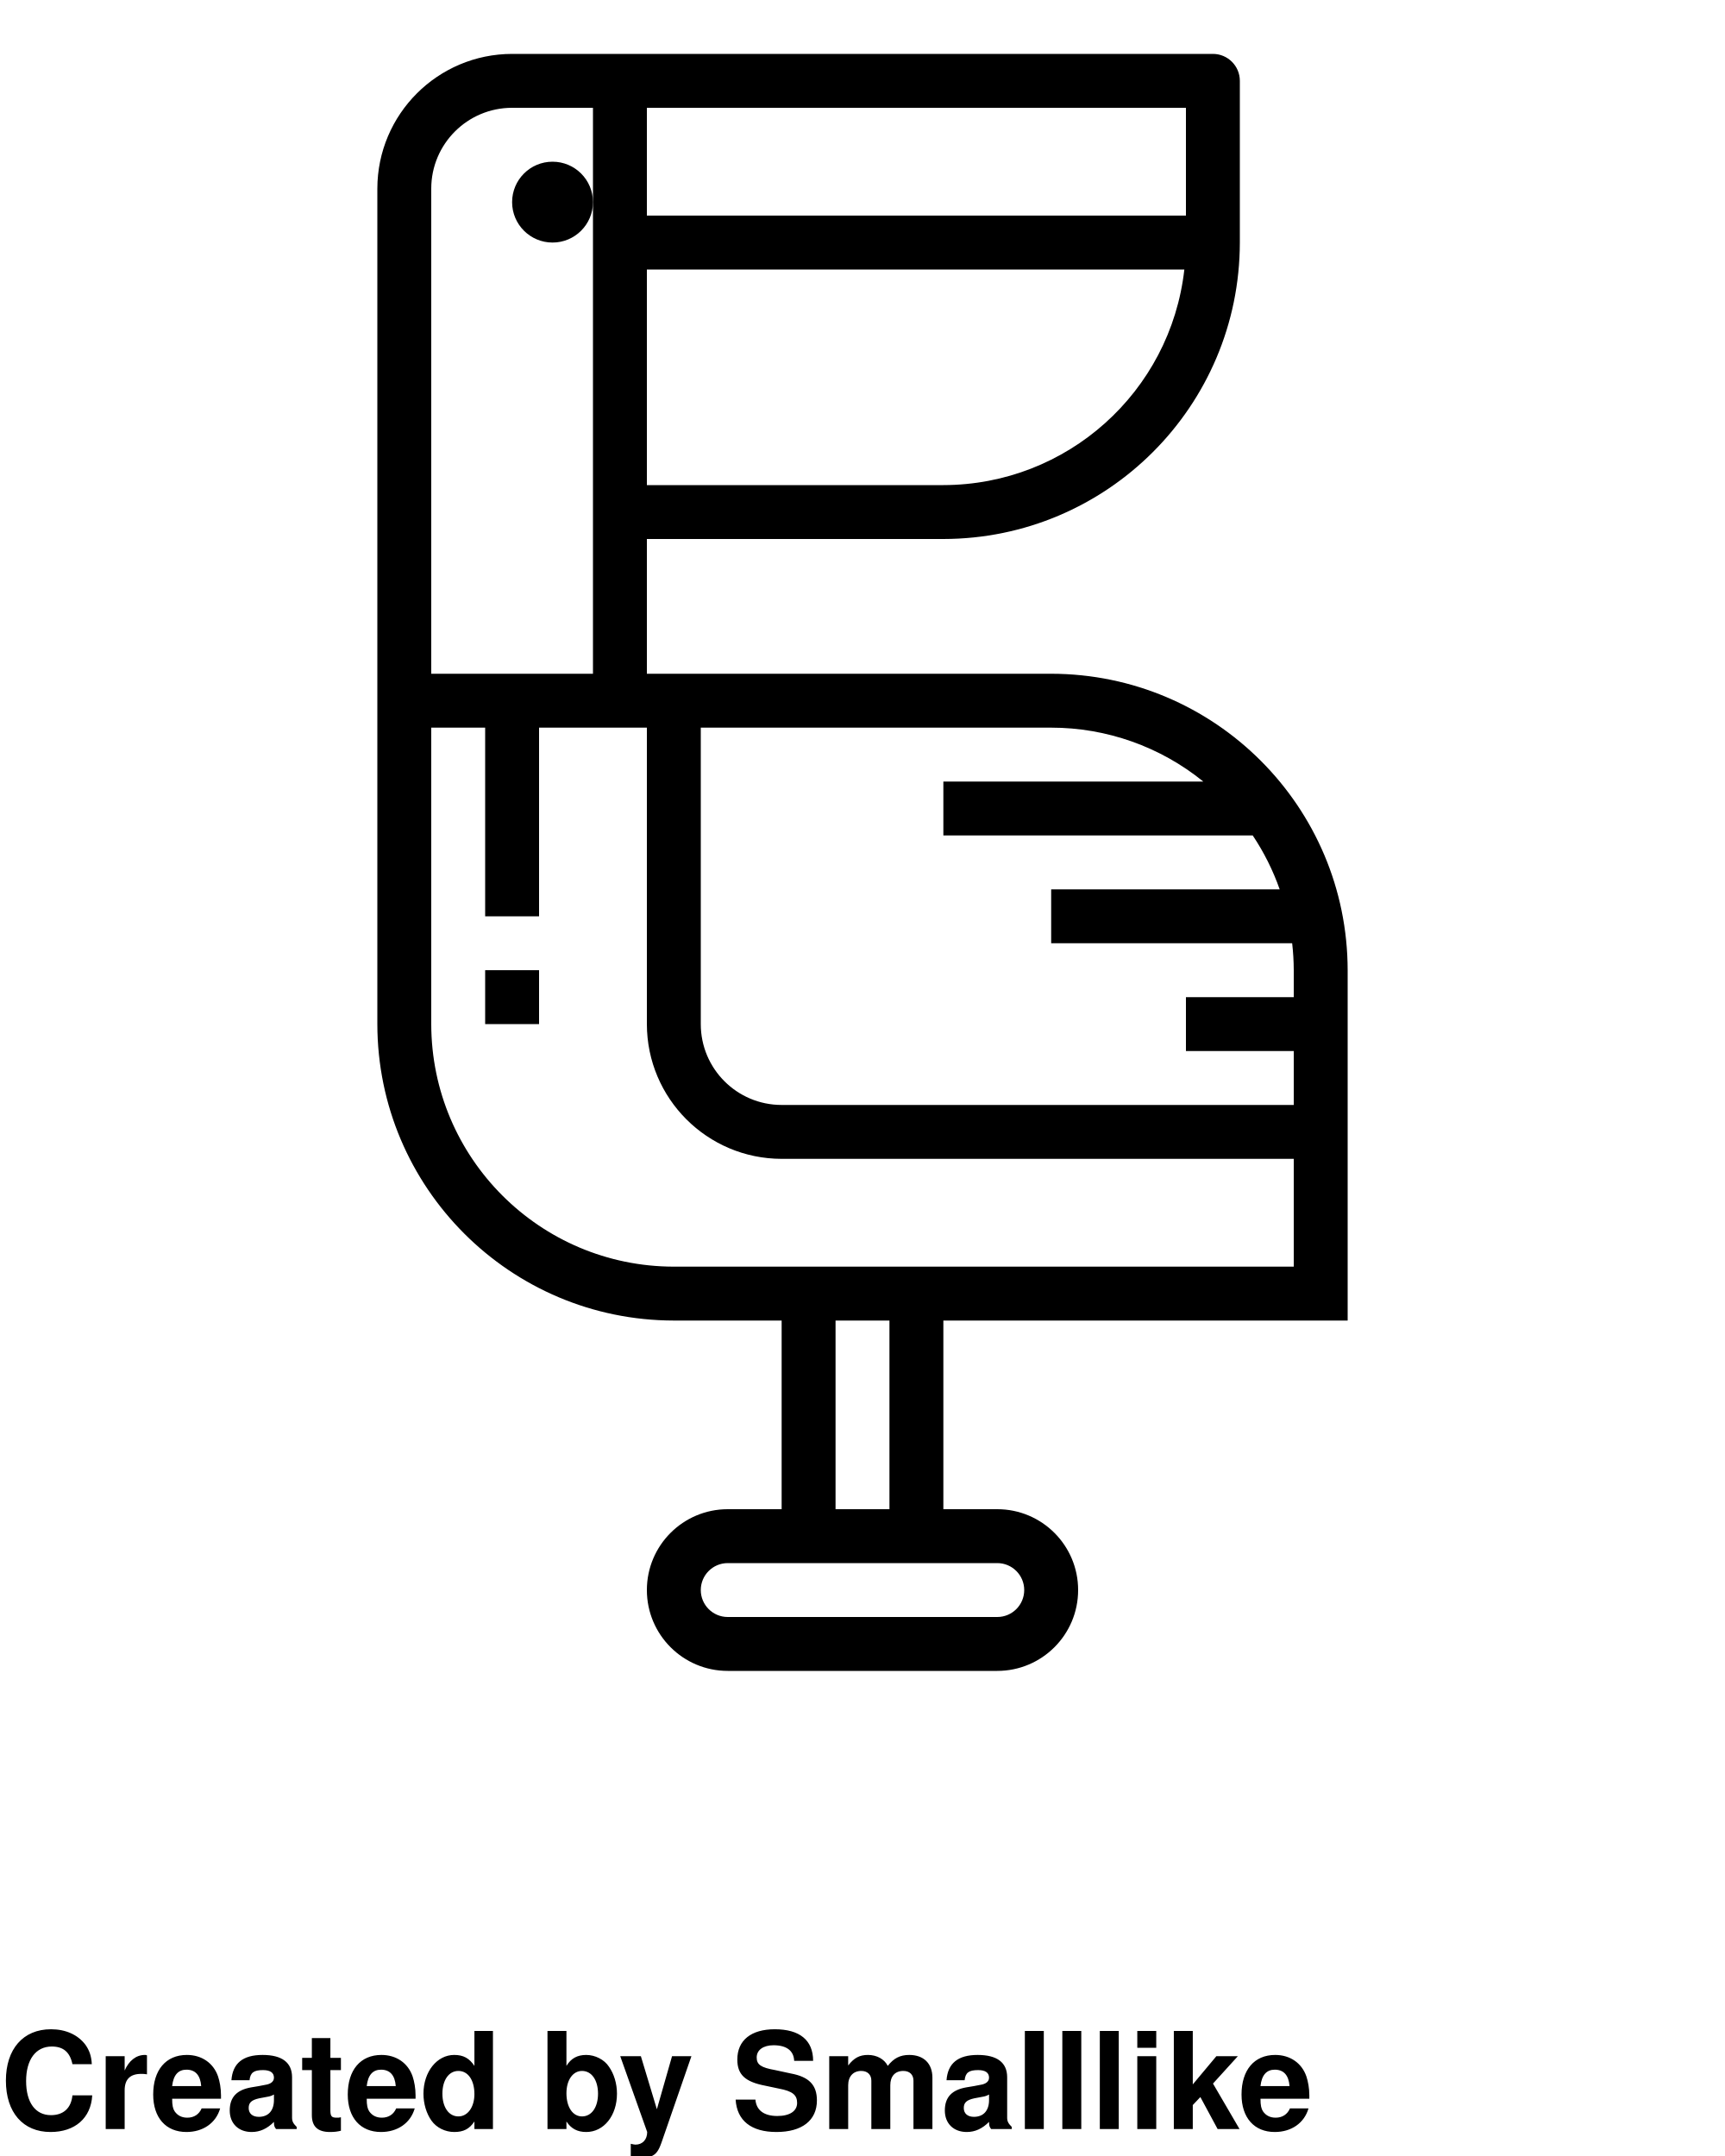
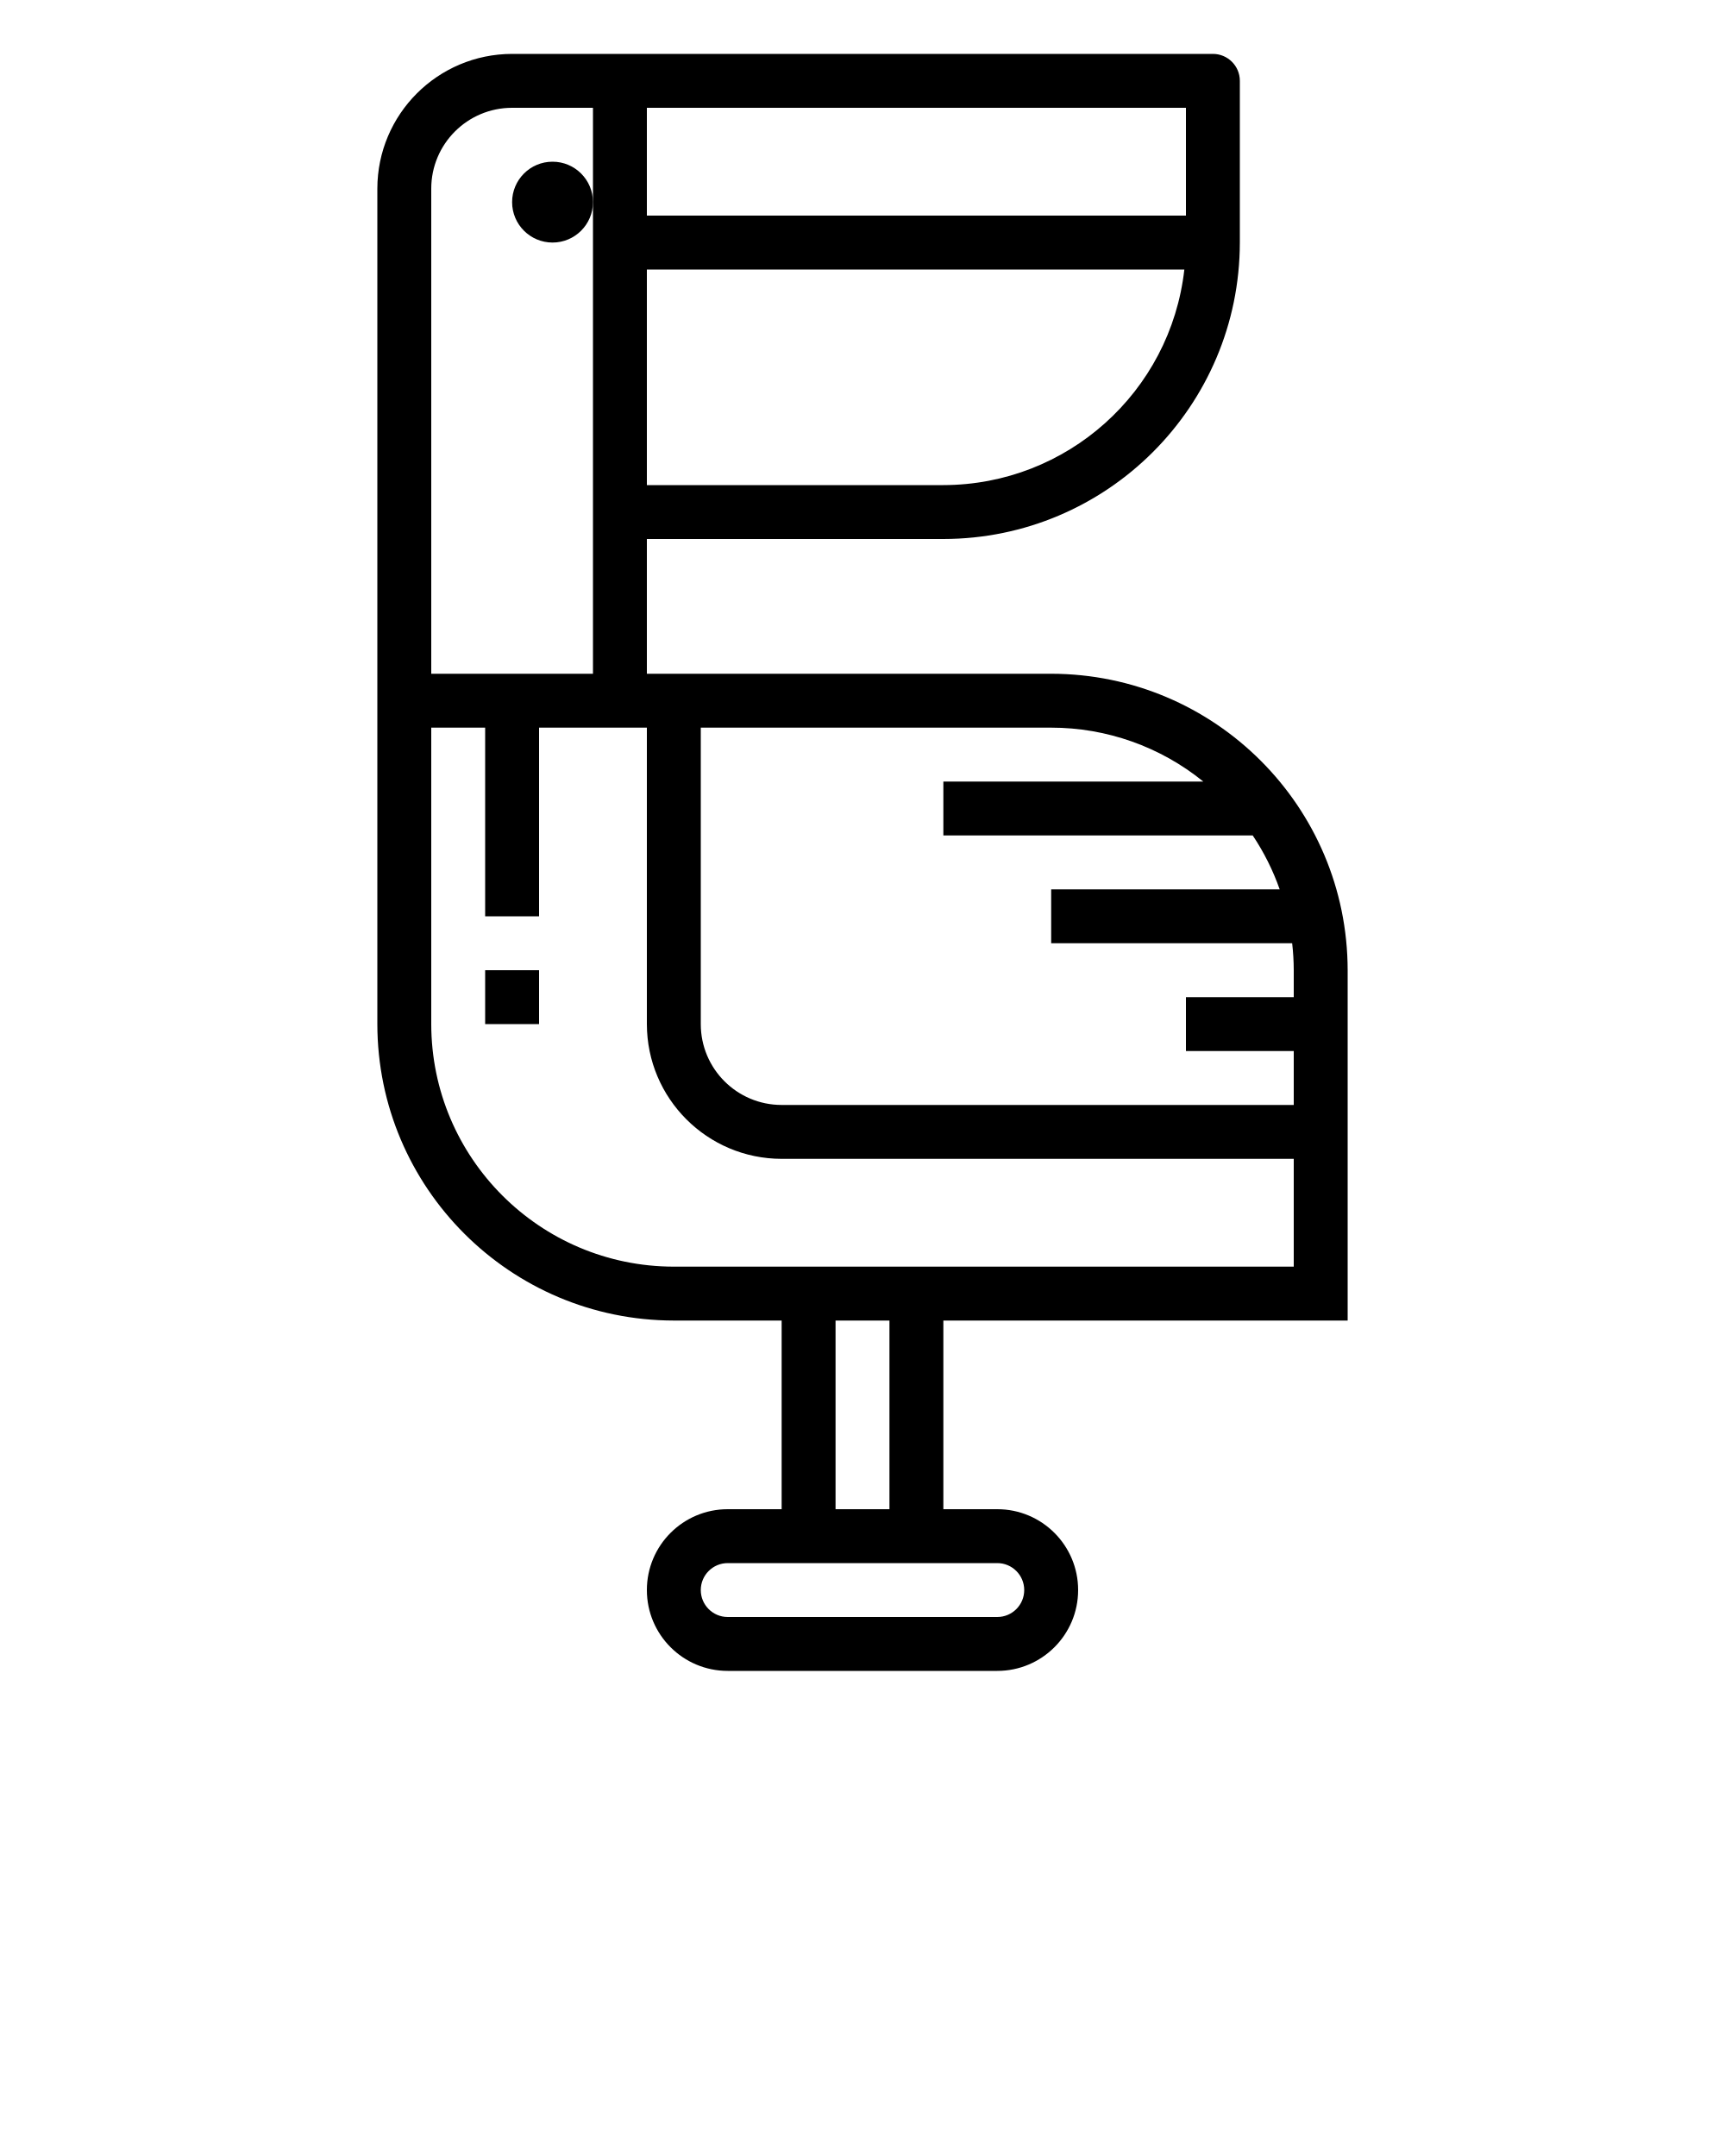
<svg xmlns="http://www.w3.org/2000/svg" viewBox="0 0 64 80" x="0px" y="0px">
  <g>
    <path d="M39,25H24V20H35A11.013,11.013,0,0,0,46,9V3a1,1,0,0,0-1-1H19a5.006,5.006,0,0,0-5,5V38A11.013,11.013,0,0,0,25,49h4v7H27a3,3,0,0,0,0,6H37a3,3,0,0,0,0-6H35V49H50V36A11.013,11.013,0,0,0,39,25Zm0,2a8.953,8.953,0,0,1,5.644,2H35v2H46.478a8.962,8.962,0,0,1,1,2H39v2h8.941A8.935,8.935,0,0,1,48,36v1H44v2h4v2H29a3,3,0,0,1-3-3V27Zm-4-9H24V10H43.941A9.01,9.01,0,0,1,35,18ZM24,4H44V8H24ZM16,7a3,3,0,0,1,3-3h3V25H16ZM37,58a1,1,0,0,1,0,2H27a1,1,0,0,1,0-2Zm-4-2H31V49h2Zm15-9H25a9.01,9.01,0,0,1-9-9V27h2v7h2V27h4V38a5.006,5.006,0,0,0,5,5H48Z" />
    <rect x="18" y="36" width="2" height="2" />
    <circle cx="20.5" cy="7.5" r="1.5" />
  </g>
-   <text x="0" y="79" fill="#000000" font-size="5px" font-weight="bold" font-family="'Helvetica Neue', Helvetica, Arial-Unicode, Arial, Sans-serif">Created by Smalllike</text>
-   <text x="0" y="84" fill="#000000" font-size="5px" font-weight="bold" font-family="'Helvetica Neue', Helvetica, Arial-Unicode, Arial, Sans-serif">from the Noun Project</text>
</svg>
